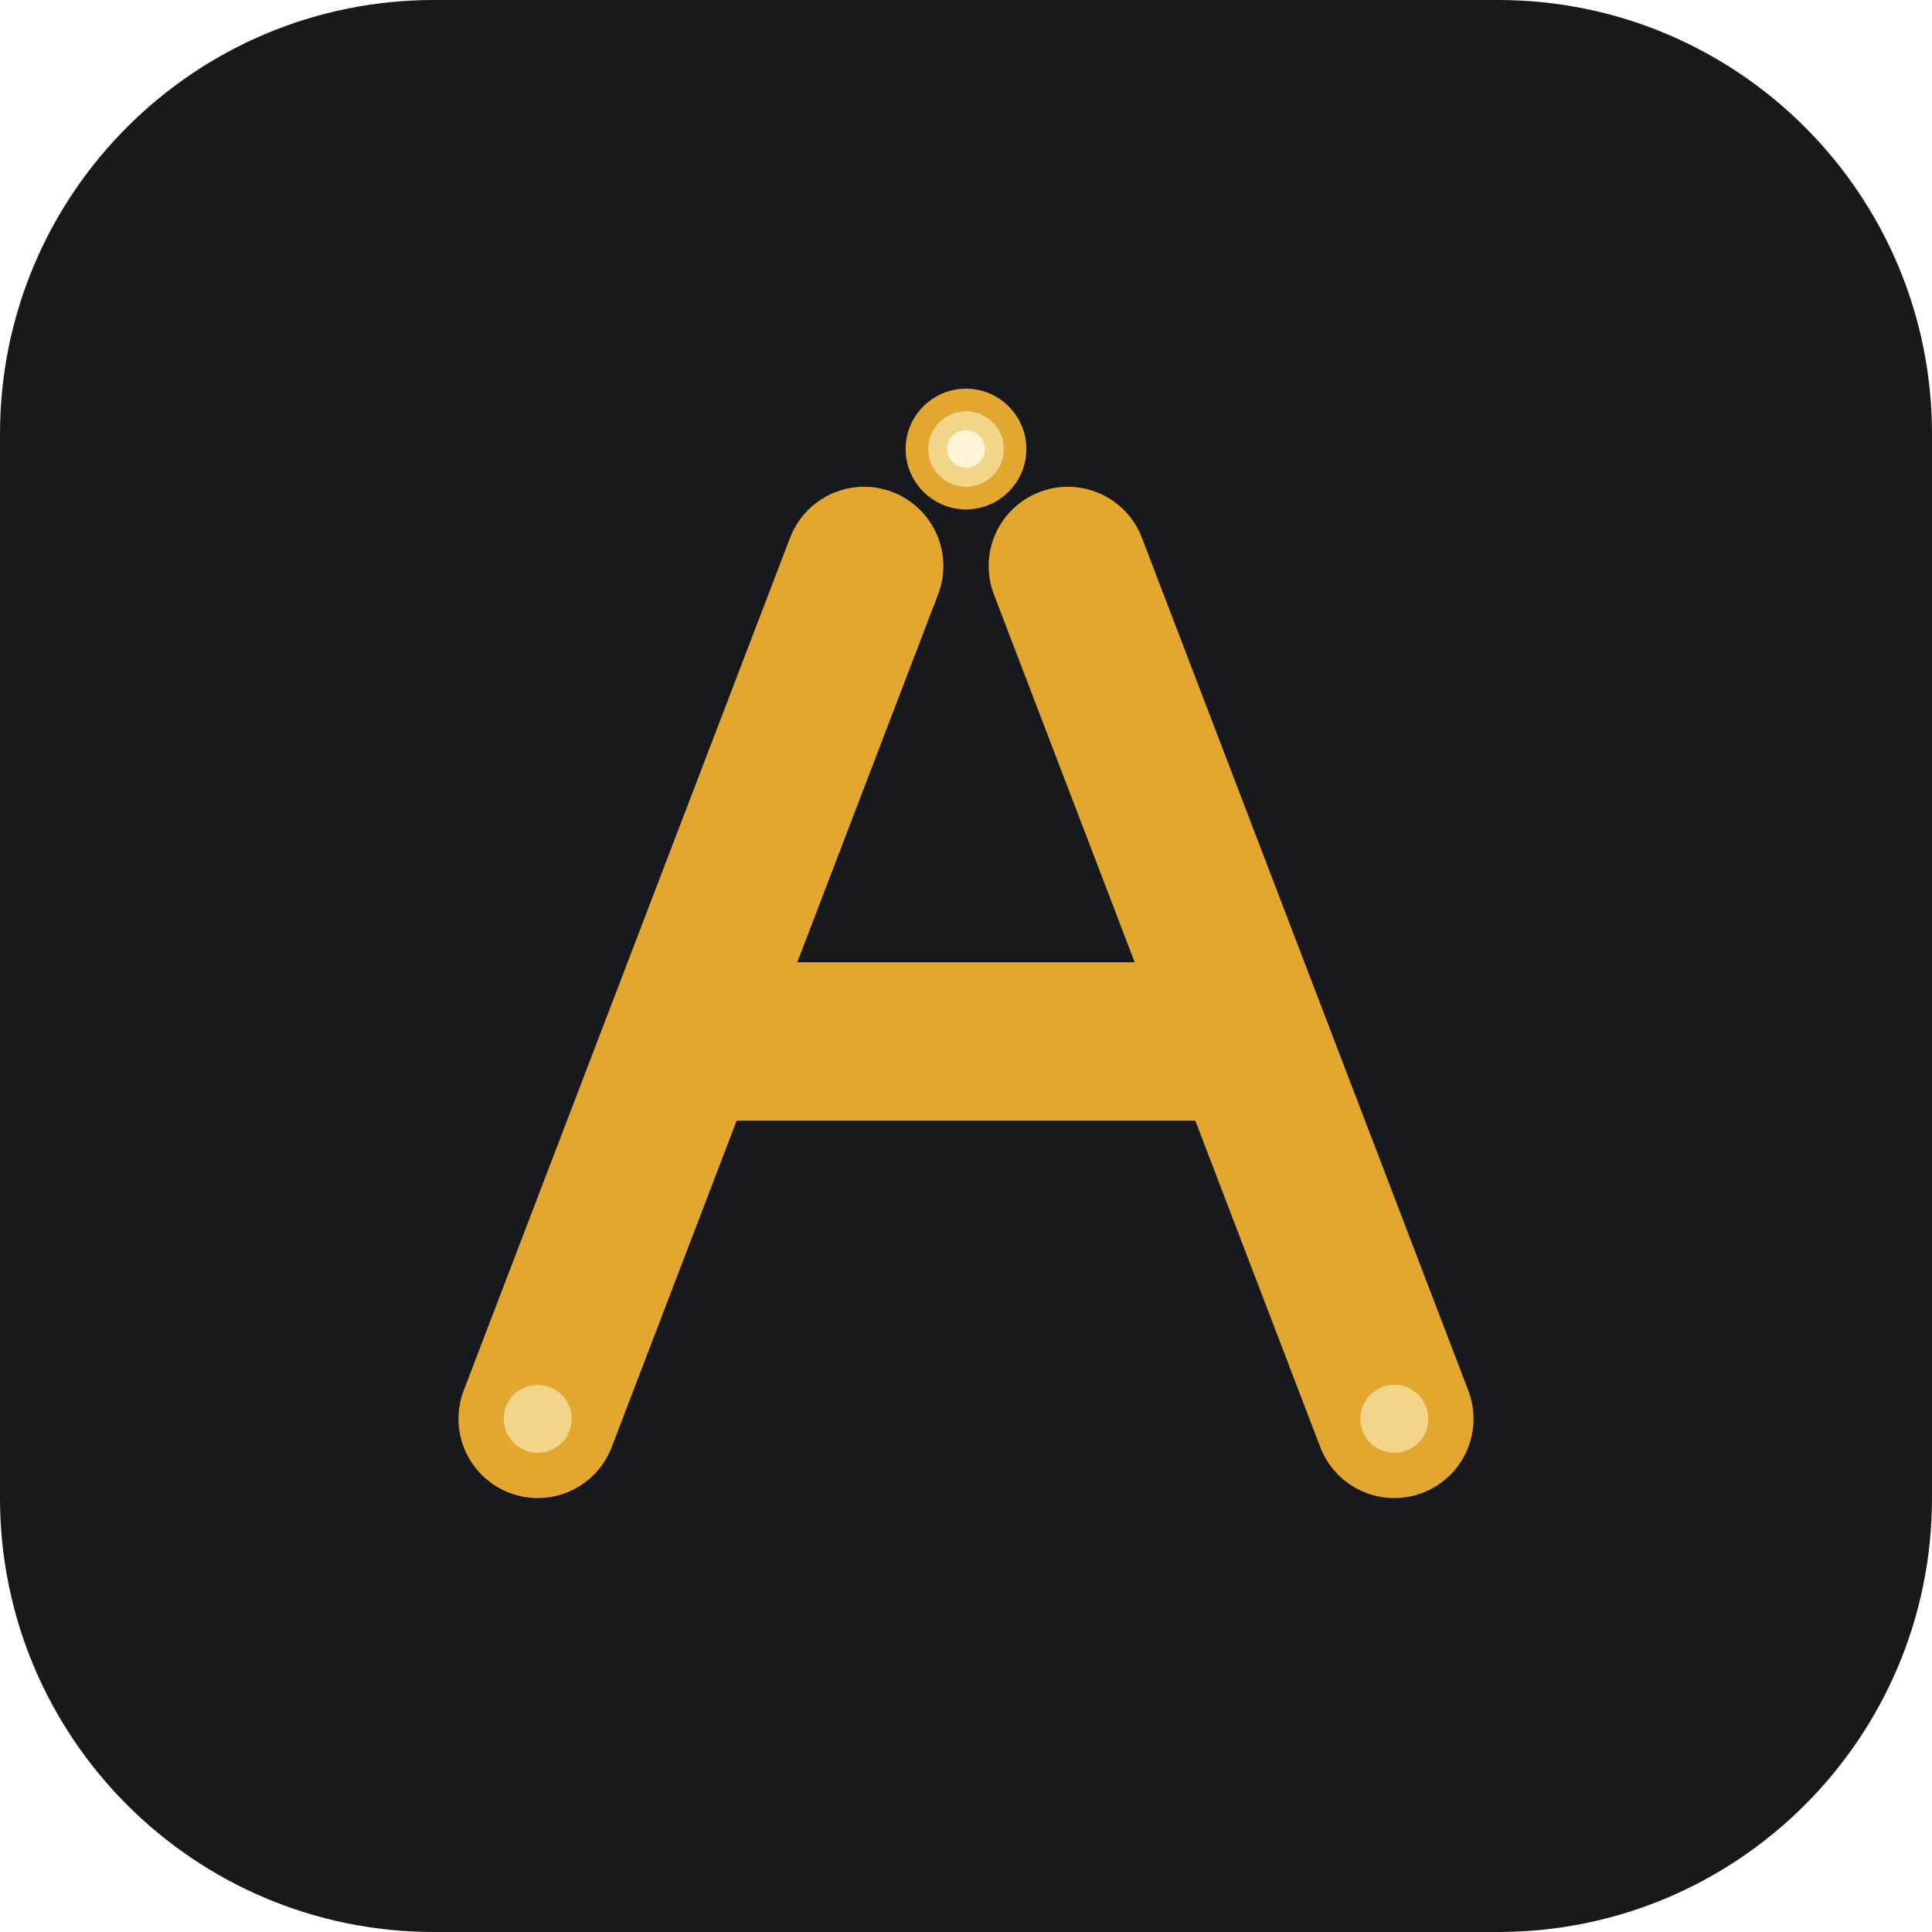
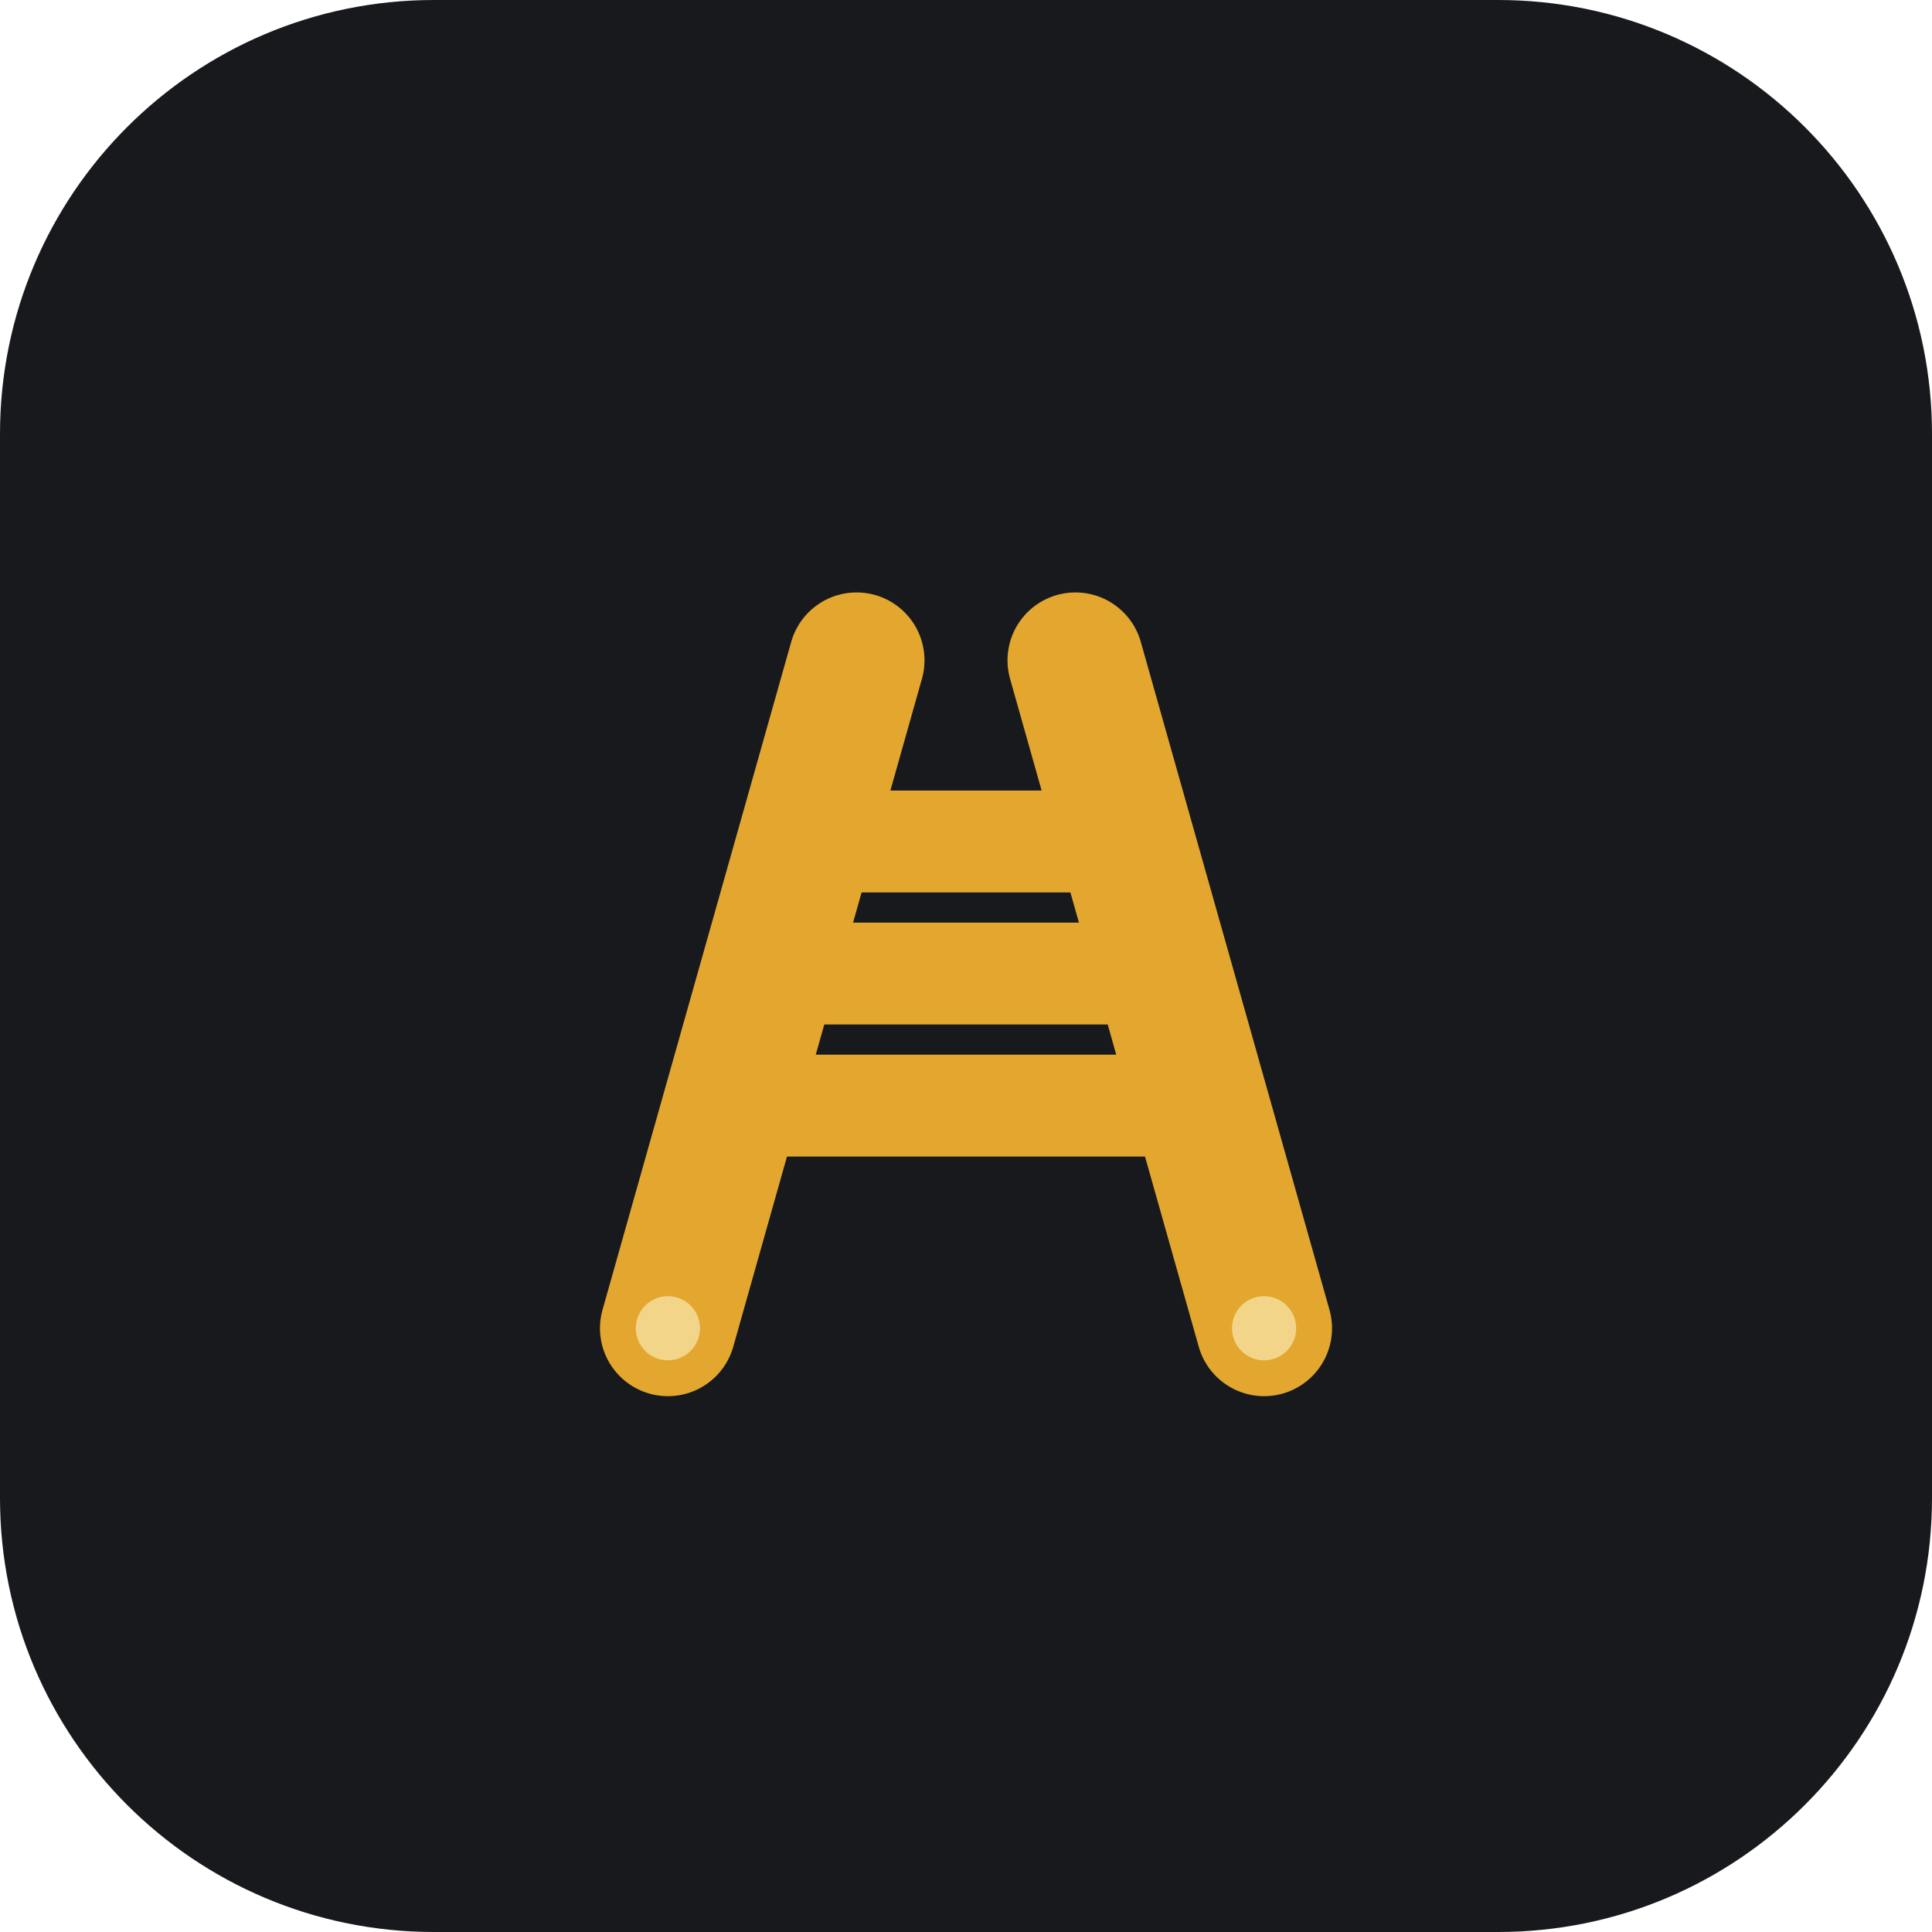
<svg xmlns="http://www.w3.org/2000/svg" width="1024" height="1024" viewBox="0 0 1024 1024">
  <rect width="1024" height="1024" rx="230" fill="#17191D" />
-   <g fill="none" stroke="#E3A72F" stroke-width="84" stroke-linecap="round" stroke-linejoin="round">
-     <path d="M285 752 L458 300" />
-     <path d="M566 300 L739 752" />
-     <path d="M370 552 H654" />
+   <g fill="none" stroke="#E3A72F" stroke-width="72" stroke-linecap="round" stroke-linejoin="round">
+     <path d="M354 704 L454 350" />
+     <path d="M570 350 L670 704" />
+   </g>
+   <g fill="none" stroke="#E3A72F" stroke-width="54" stroke-linecap="round">
+     <path d="M407 586 H617" />
+     <path d="M426 516 H598" />
+     <path d="M446 446 H578" />
  </g>
  <g fill="#F3D58A" stroke="#E3A72F" stroke-width="12">
-     <circle cx="285" cy="752" r="24" />
-     <circle cx="512" cy="238" r="26" />
-     <circle cx="739" cy="752" r="24" />
+     <circle cx="354" cy="704" r="23" />
+     <circle cx="670" cy="704" r="23" />
  </g>
-   <circle cx="512" cy="238" r="10" fill="#FFF4D6" />
</svg>
